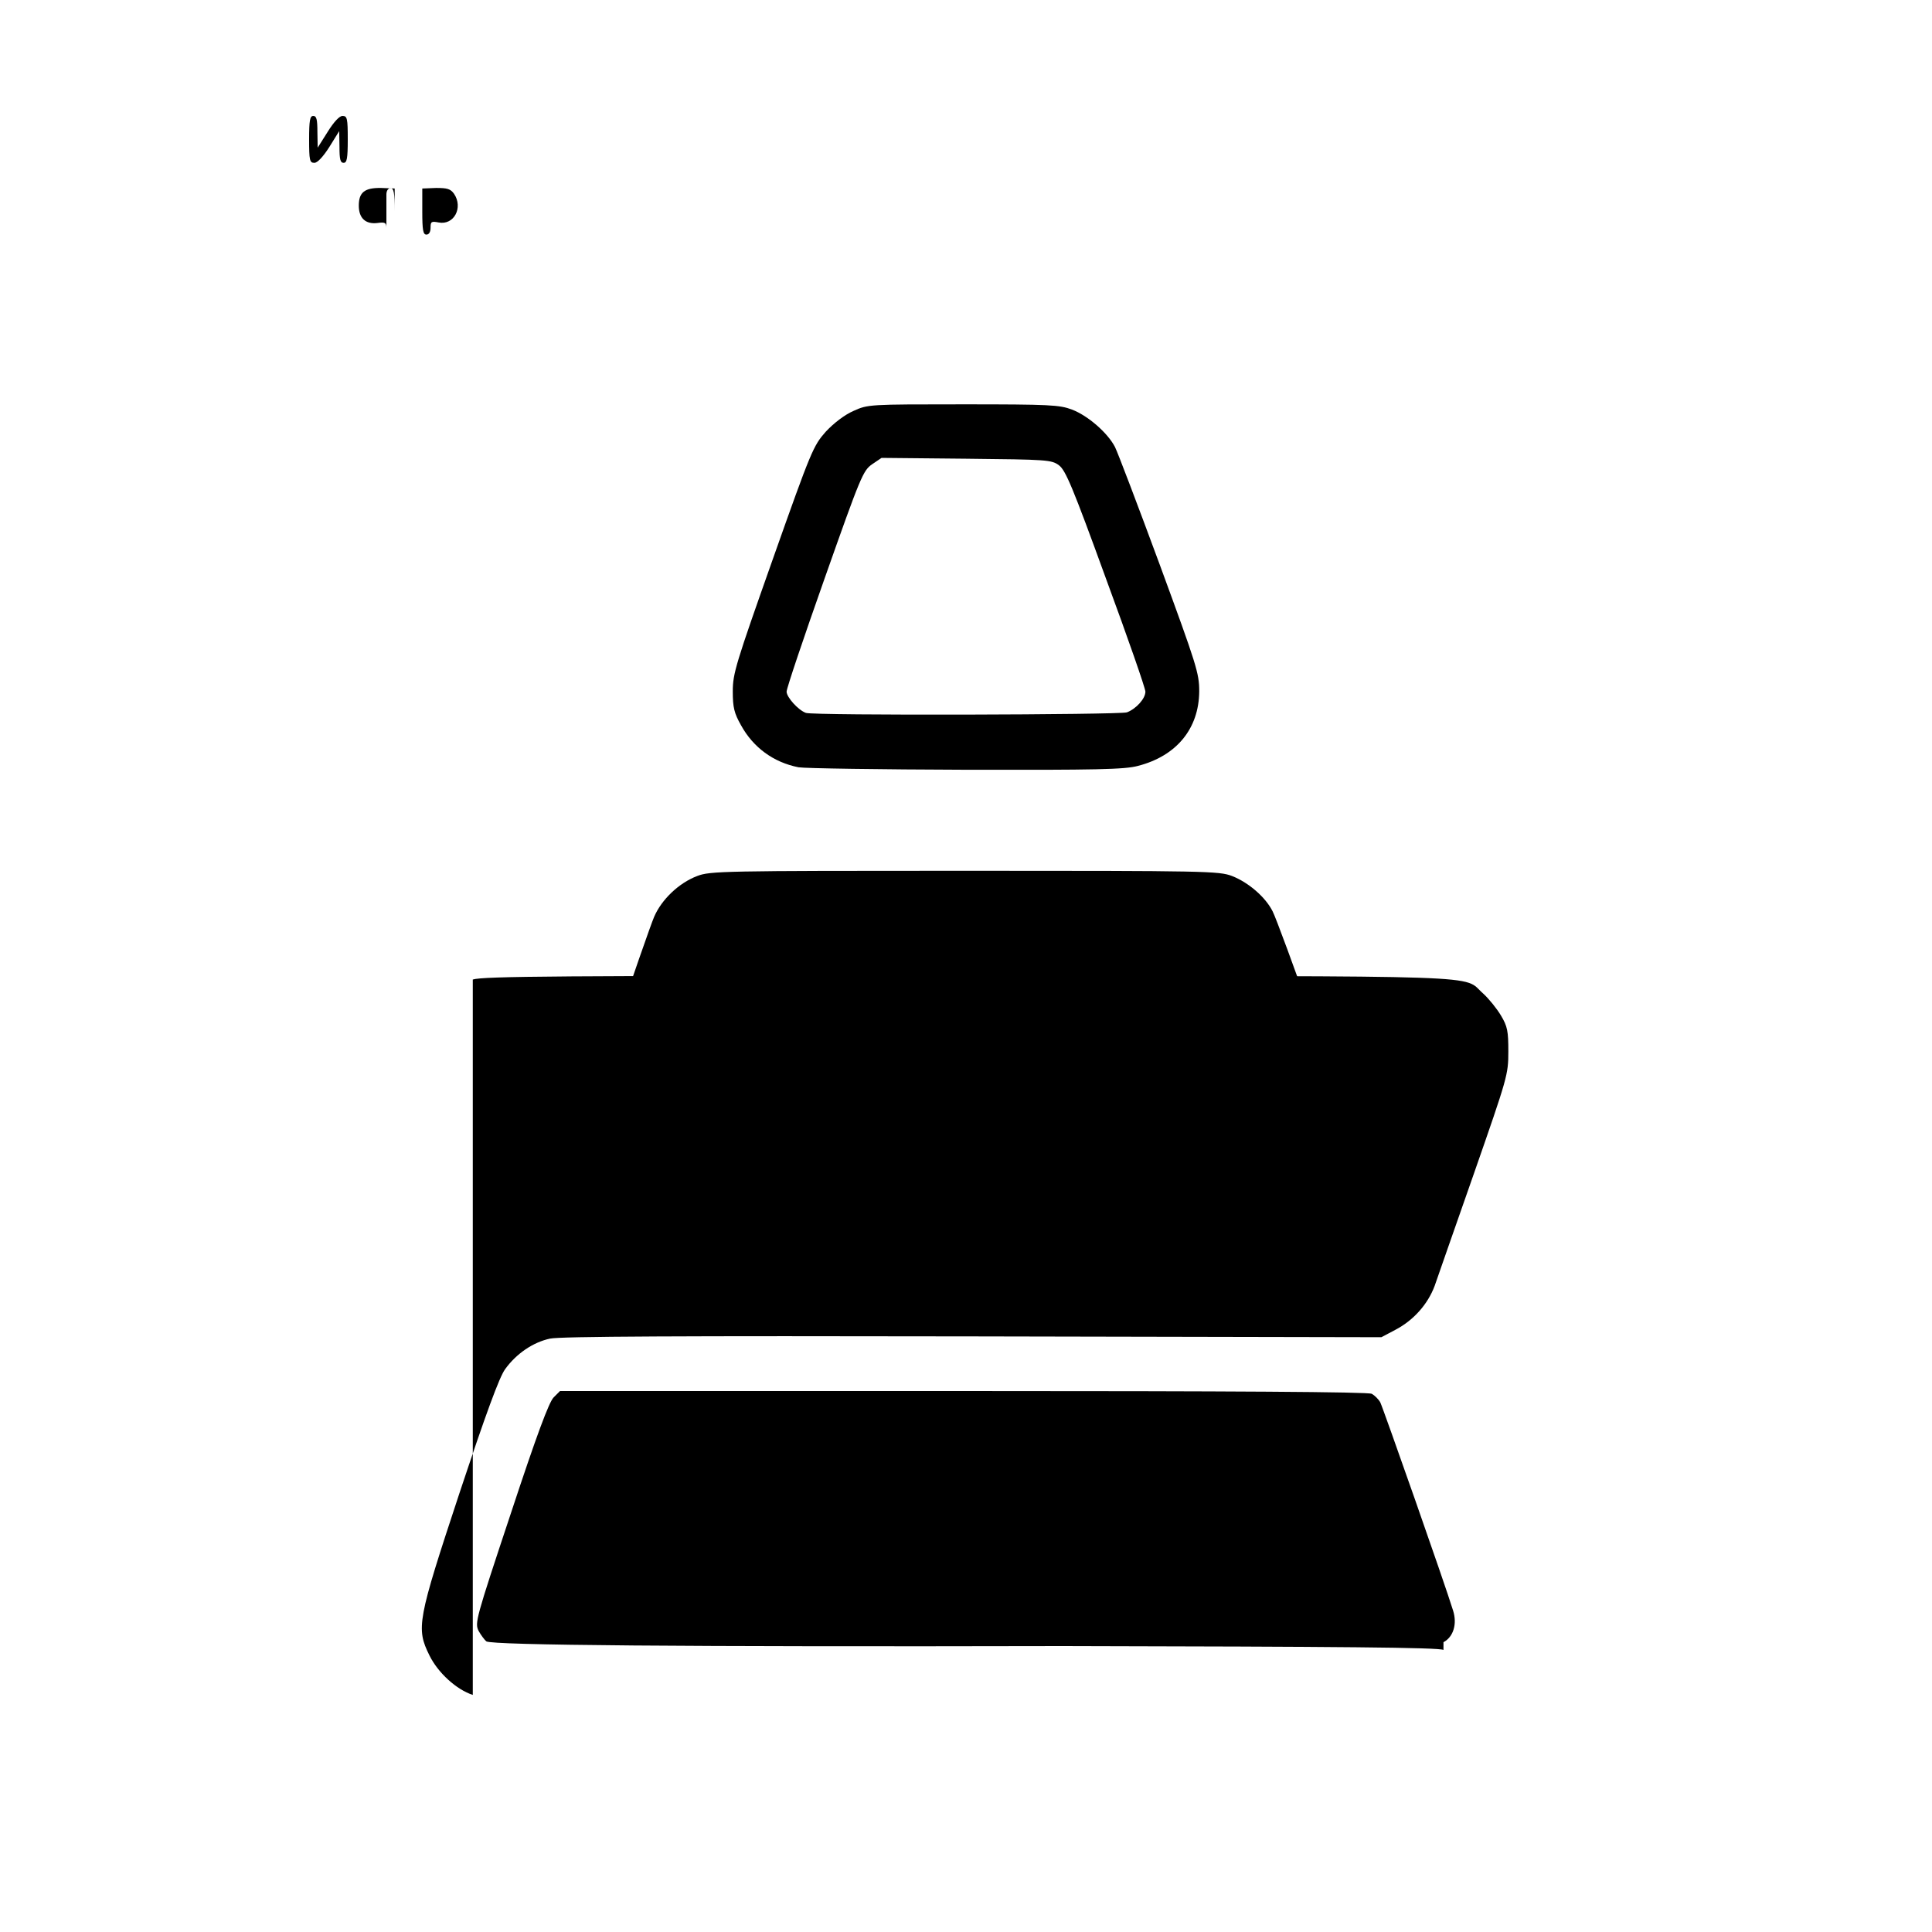
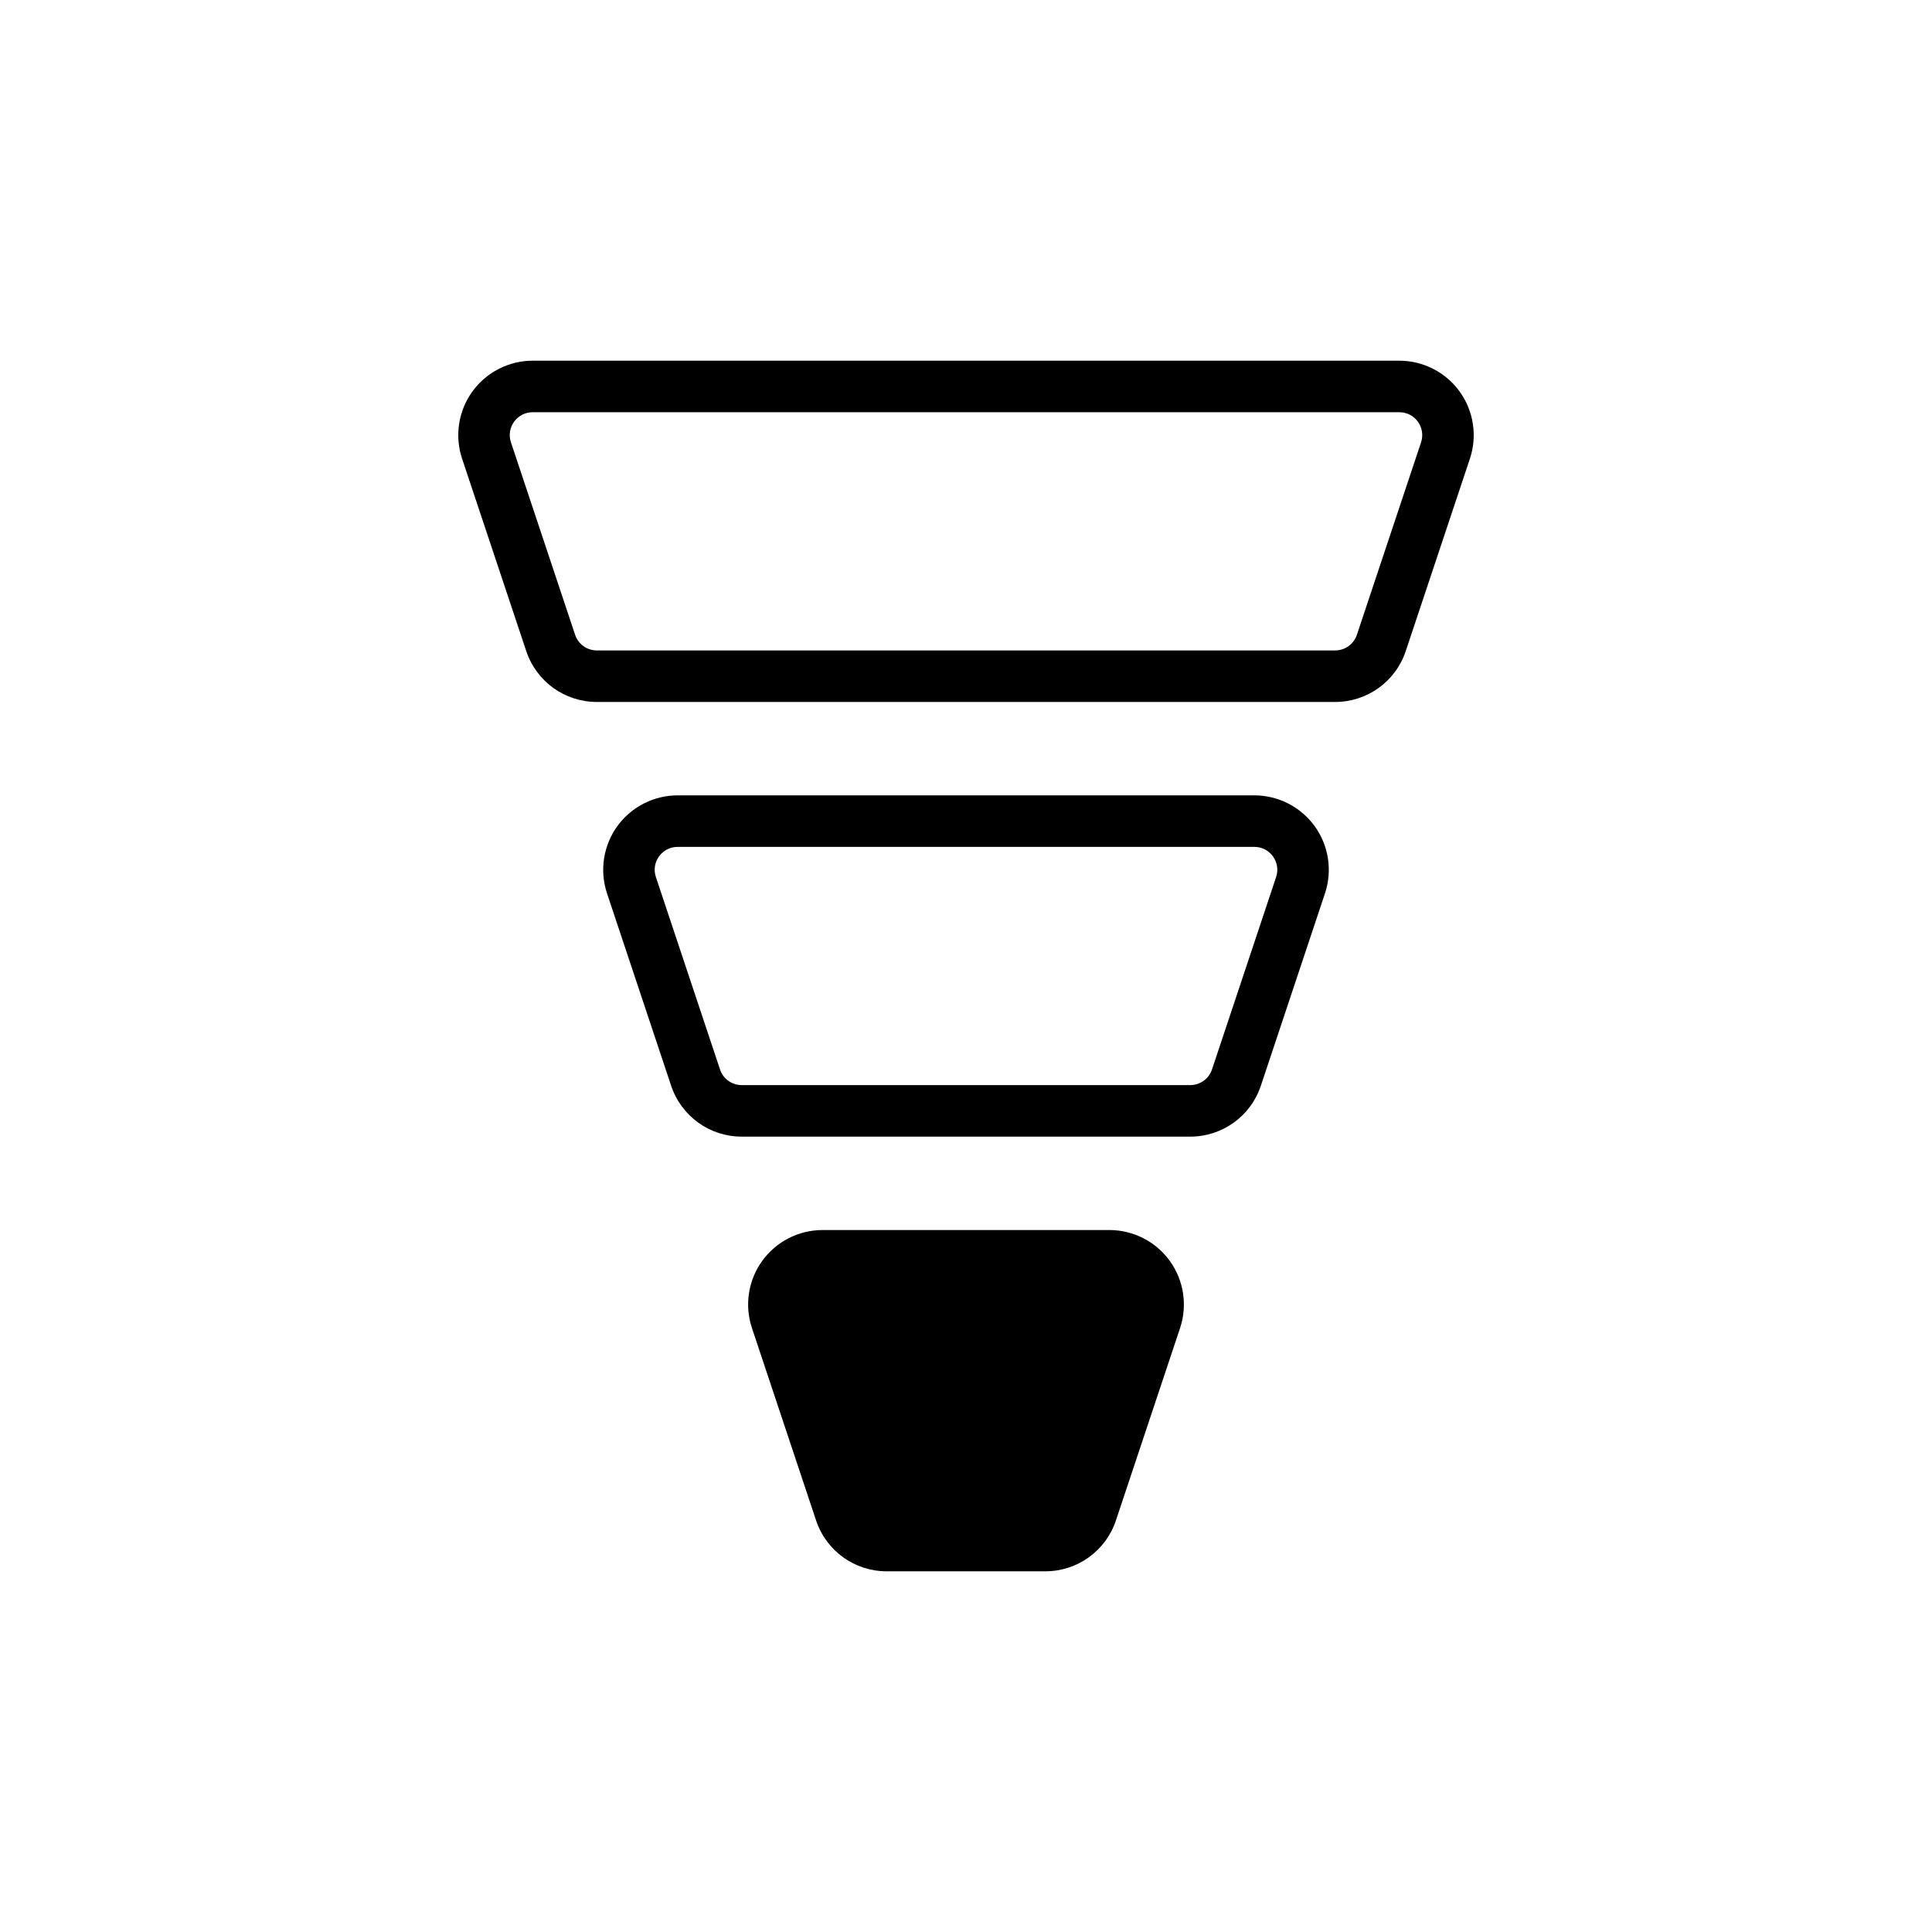
- <svg xmlns="http://www.w3.org/2000/svg" viewBox="0 0 700 700">
-   <path d="M171.3 614.1c-5.9-1.9-12.6-8-15.7-14.3-4.9-9.9-4.4-12.6 10.9-58.9 9.6-28.8 14.4-41.9 16.5-44.8 4.1-5.7 10.2-9.8 16.3-11.1 3.7-.8 47.3-1 153.2-.8l148 .3 5.1-2.7c6.5-3.4 11.7-9.2 14.2-15.9 1-3 7.5-21.4 14.3-40.9 12.1-34.7 12.4-35.7 12.4-44 0-7.4-.3-9.1-2.7-13.1-1.5-2.5-4.4-6.1-6.4-7.9-7.9-6.9 7.4-6.3-186.3-6.4-148.2-.1-176 .1-179.8 1.3zm351.7-19.1c3.6-1.9 5-6.6 3.5-11.4-2.9-9.5-25.4-73.5-26.4-75.5-.6-1.1-2-2.5-3.1-3.1-1.2-.7-50.3-1-148-1H202.9l-2.3 2.3c-1.7 1.7-6.2 13.8-15.5 42-12.8 38.5-13.1 39.7-11.7 42.6.9 1.6 2.2 3.3 2.8 3.8 2.3 1.4 70.5 2 209 1.7 100.8.2 136.2.5 137.8 1.4z" />
-   <path d="M225.2 443.9c-10.4-5.1-16.2-14.2-16.2-25.1 0-3.7 3.3-14.9 12.9-43.2 7.1-21.1 13.9-40.6 15.1-43.4 2.7-6.3 9-12.3 15.6-14.8 4.7-1.8 8.8-1.9 96.9-1.9 87.8 0 92.2.1 96.9 1.9 5.9 2.3 12.1 7.6 14.7 12.8 1.1 2.1 8.1 21 15.5 42.1 14.8 41.8 15.9 46.6 13 55.5-2.2 6.5-8.3 13.4-14.8 16.6l-5.2 2.6H231.3l-6.1-3.1z" />
-   <path d="M289.3 278c-9.1-1.8-16.4-7.2-20.8-15.2-2.5-4.4-3-6.5-3-12.3 0-6.5 1.1-10 14.5-47.9 14-39.6 14.7-41.1 19.2-46.2 2.9-3.1 6.8-6.1 10-7.5 5.3-2.4 5.6-2.4 39.8-2.4 31.5 0 34.9.2 39.4 1.9 5.8 2.2 13 8.5 15.6 13.6 1 2 8.3 21.2 16.2 42.6 13.4 36.5 14.3 39.3 14.3 45.9-.1 13.5-8.2 23.4-22.2 27-4.8 1.3-15.1 1.5-62.3 1.4-31.1-.1-58.4-.5-60.7-.9zm119-19.9c3.4-1.3 6.7-5 6.7-7.5 0-1.2-6.4-19.6-14.3-41-12-33-14.6-39.2-17-41-2.7-2-4.1-2.1-33.6-2.4l-30.7-.3-3.4 2.3c-3.3 2.3-4.1 4.2-17.2 41.3-7.6 21.5-13.8 39.9-13.8 41.1 0 2 4.2 6.7 7 7.7 2.7 1 113.7.7 116.3-.2z" />
-   <path d="M140 82.7c0-2-.4-2.3-3.3-1.9-4.3.5-6.7-1.8-6.7-6.3 0-4.8 2.1-6.5 8.1-6.4l4.9.2V76.6c0-6.8-.3-8.4-1.5-8.4-.9 0-1.5.9-1.5 2.3z" />
-   <path d="M153 76.6v-8.3l5-.2c4 0 5.2.3 6.5 2.1 3.4 5 0 11.5-5.6 10.4-2.6-.5-2.9-.3-2.9 1.9 0 1.6-.6 2.5-1.5 2.5-1.2 0-1.5-1.6-1.5-8.4z" />
-   <path d="M112 50.5c0-6.9.3-8.5 1.5-8.5s1.5 1.3 1.5 5.8l.1 5.7 3.6-5.7c2.3-3.7 4.3-5.8 5.4-5.8 1.7 0 1.9.9 1.9 8.5 0 6.9-.3 8.5-1.5 8.5s-1.5-1.3-1.5-5.7l-.1-5.8-3.6 5.8c-2.3 3.6-4.3 5.7-5.4 5.7-1.7 0-1.9-.9-1.9-8.5z" />
+ <svg xmlns="http://www.w3.org/2000/svg" version="1.1" id="Layer_1" x="0px" y="0px" viewBox="0 0 750 750" style="enable-background:new 0 0 750 750;" xml:space="preserve">
+   <g>
+     <path d="M486.96,308.76H263.04c-9.26,0-18.02,4.49-23.43,12c-5.42,7.51-6.9,17.24-3.97,26.03l24.9,74.7   c3.94,11.82,14.95,19.75,27.41,19.75h174.1c12.46,0,23.47-7.93,27.41-19.75l24.9-74.7c2.93-8.79,1.45-18.52-3.97-26.03   C504.98,313.25,496.22,308.76,486.96,308.76z M495.39,340.46l-24.9,74.71c-1.21,3.63-4.61,6.07-8.44,6.07h-174.1   c-3.83,0-7.23-2.44-8.44-6.07l-24.9-74.71c-1.92-5.75,2.37-11.7,8.43-11.7h223.92C493.02,328.76,497.31,334.71,495.39,340.46z" />
+     <path d="M430.7,477.5H319.3c-9.26,0-18.02,4.49-23.43,12c-5.42,7.51-6.9,17.24-3.97,26.03l24.9,74.7   c3.94,11.82,14.95,19.75,27.41,19.75h61.58c12.46,0,23.47-7.93,27.41-19.75l24.91-74.71c2.92-8.78,1.44-18.51-3.98-26.02   C448.72,481.99,439.96,477.5,430.7,477.5z" />
+     <path d="M566.65,152.02c-5.41-7.51-14.17-12-23.43-12H206.78c-9.26,0-18.02,4.49-23.43,12c-5.42,7.51-6.9,17.25-3.97,26.03   l24.91,74.7c3.94,11.82,14.95,19.75,27.4,19.75h286.62c12.45,0,23.46-7.93,27.4-19.75l24.91-74.7   C573.55,169.27,572.07,159.54,566.65,152.02z M551.65,171.72l-24.91,74.71c-1.21,3.63-4.61,6.07-8.44,6.07H231.7   c-3.83,0-7.23-2.44-8.44-6.07l-24.91-74.71c-1.92-5.75,2.37-11.7,8.43-11.7h336.44C549.28,160.02,553.57,165.97,551.65,171.72z" />
+   </g>
</svg>
